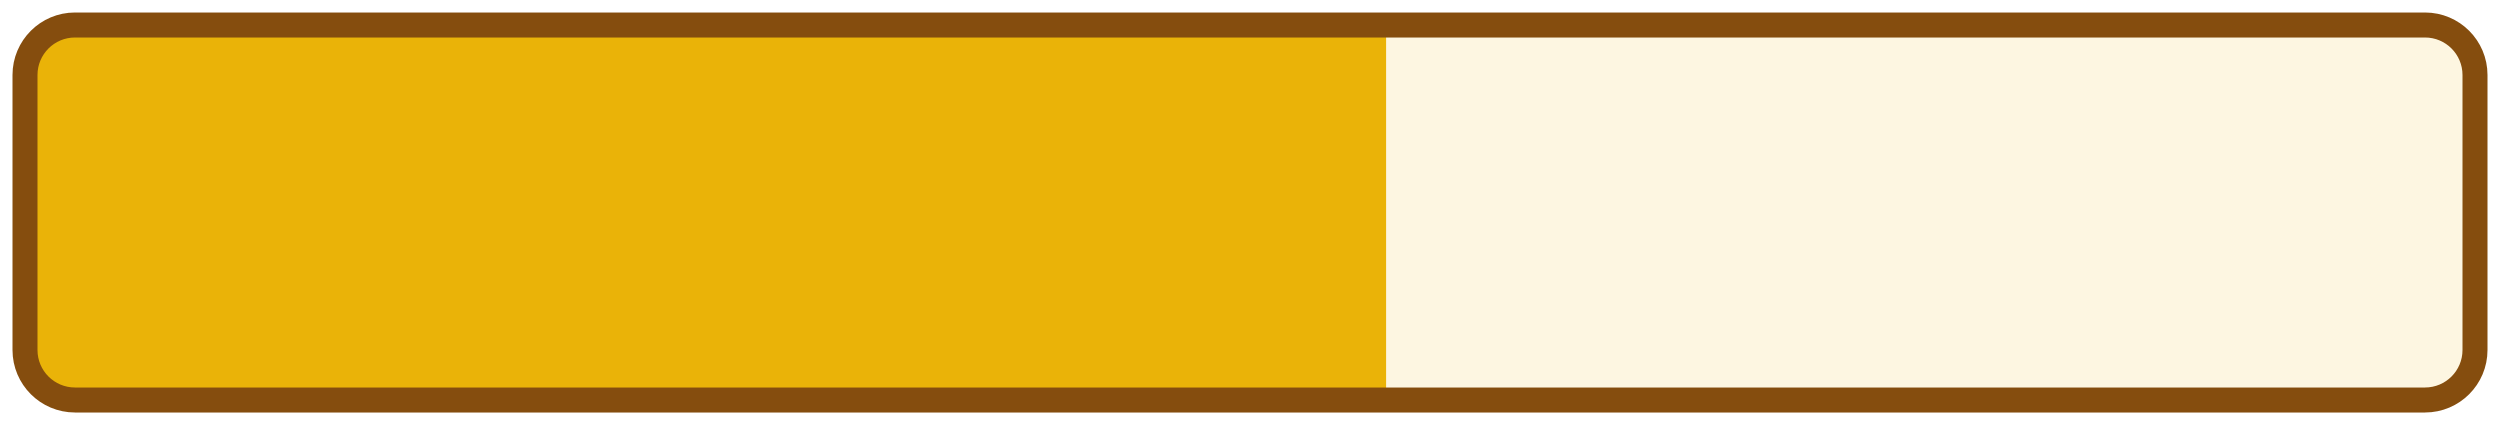
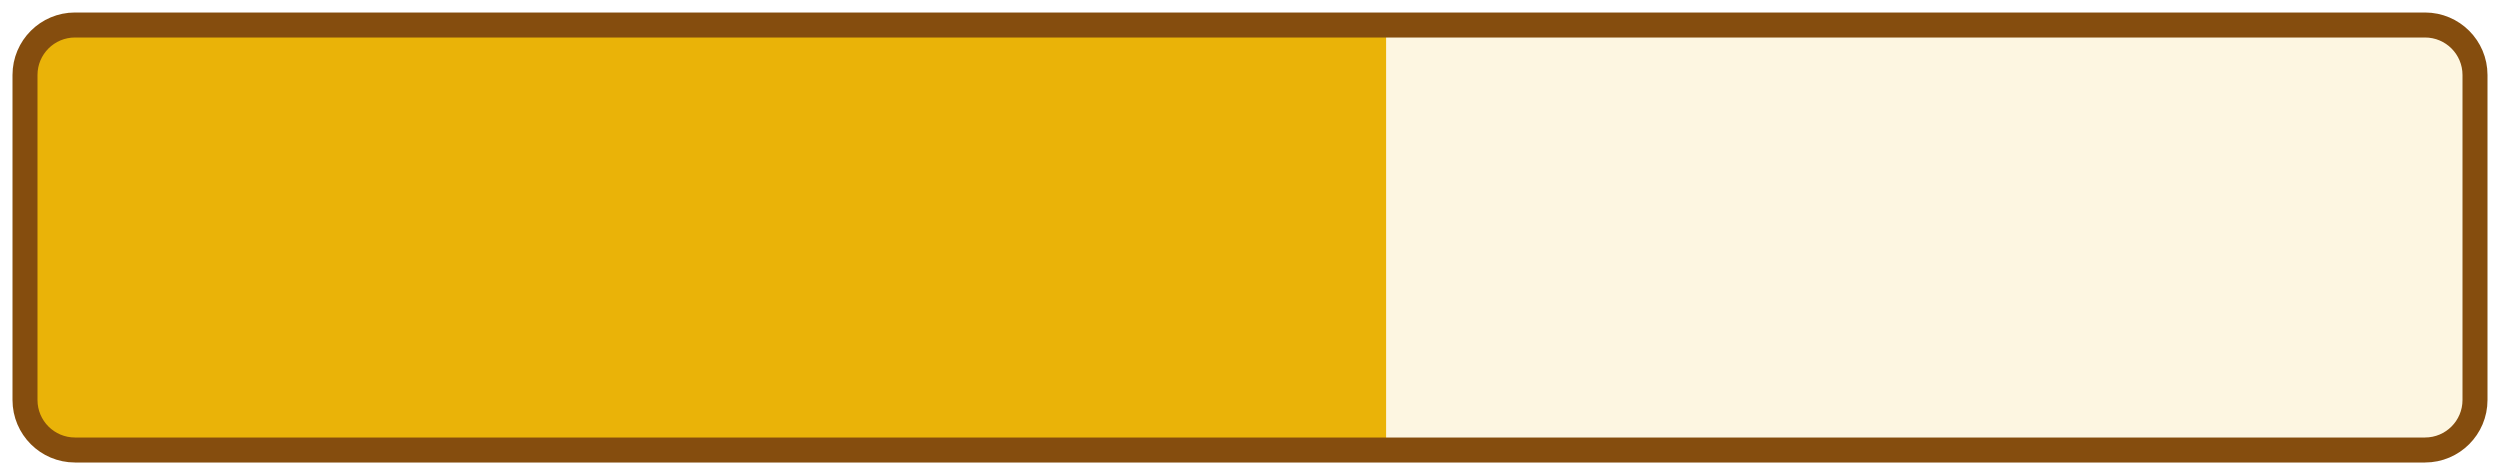
- <svg xmlns="http://www.w3.org/2000/svg" width="800" height="136" viewBox="0 0 100 17">
+ <svg xmlns="http://www.w3.org/2000/svg" width="800" height="152" viewBox="0 0 100 19">
  <defs>
    <clipPath id="bar">
-       <rect x="1" y="1" width="98" height="15" rx="2" />
+       <rect x="1" y="1" width="98" height="17" rx="2" />
    </clipPath>
  </defs>
-   <rect x="1" y="1" width="98" height="15" rx="2" fill="#eab308" fill-opacity="0.12" />
-   <rect x="1" y="1" width="54.444" height="15" fill="#eab308" clip-path="url(#bar)" />
-   <rect x="1" y="1" width="98" height="15" rx="2" fill="none" stroke="#854d0e" stroke-width="1" />
+   <rect x="1" y="1" width="98" height="17" rx="2" fill="#eab308" fill-opacity="0.12" />
+   <rect x="1" y="1" width="54.444" height="17" fill="#eab308" clip-path="url(#bar)" />
+   <rect x="1" y="1" width="98" height="17" rx="2" fill="none" stroke="#854d0e" stroke-width="1" />
</svg>
